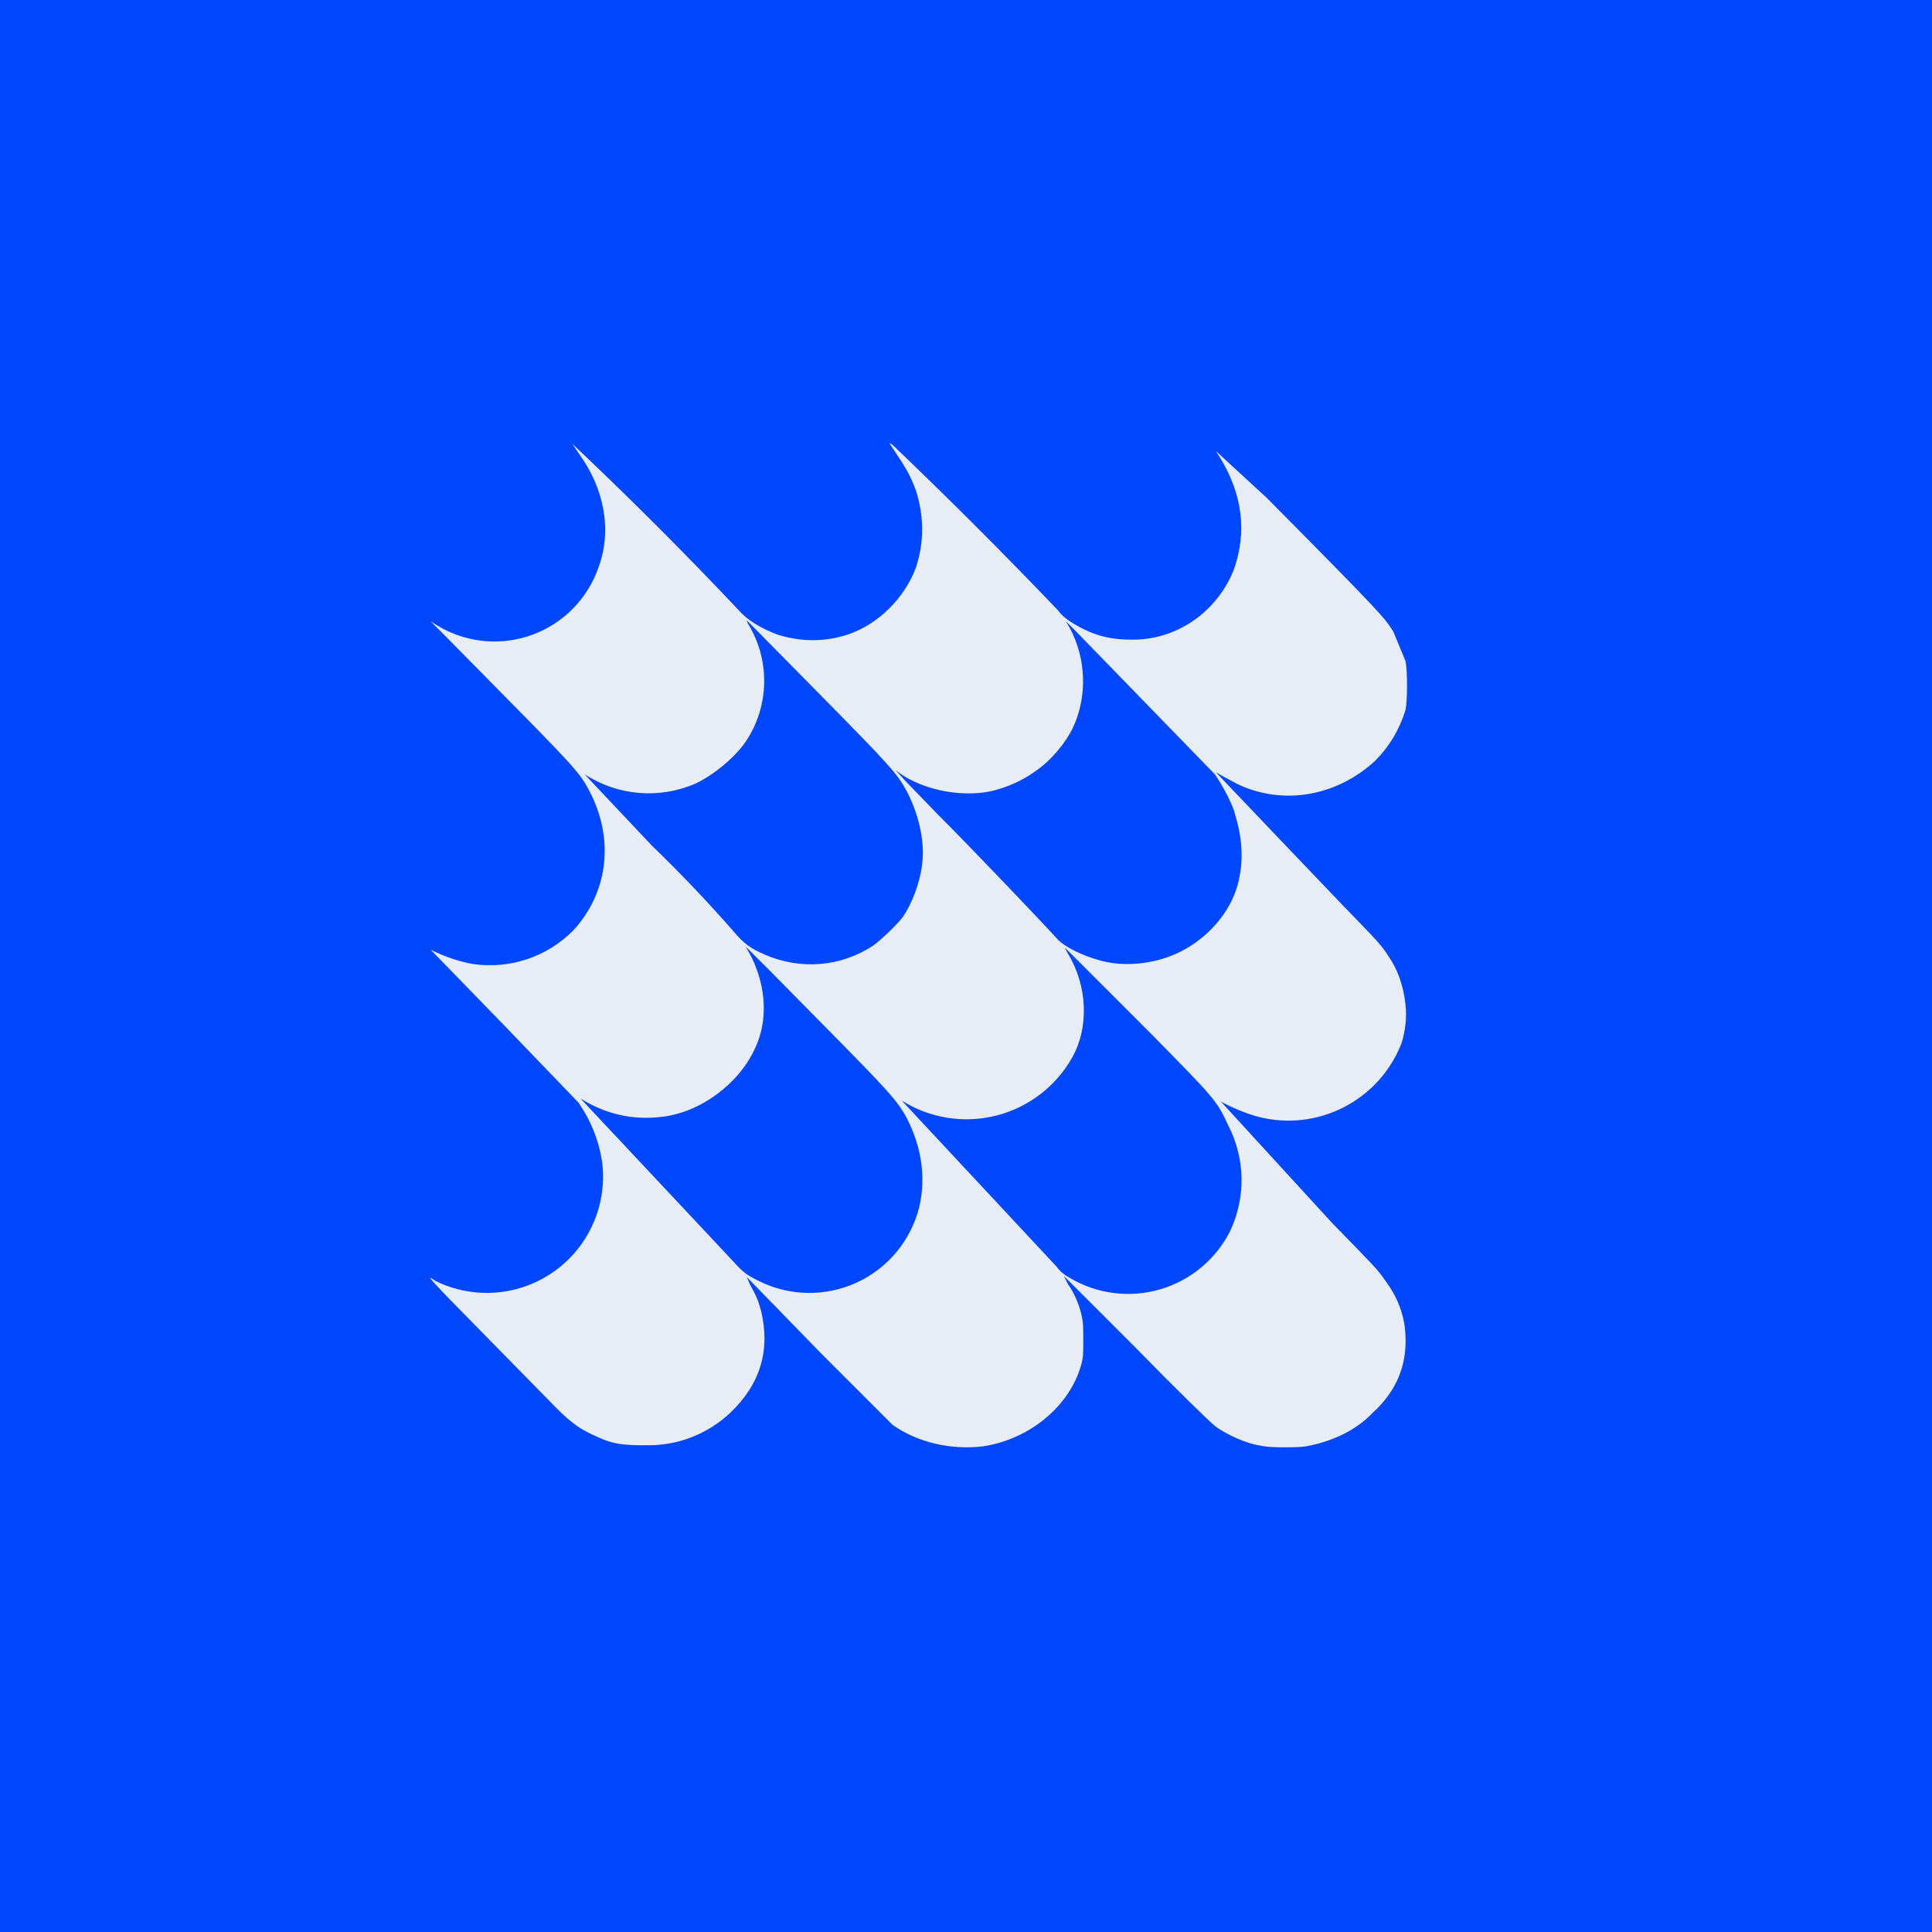
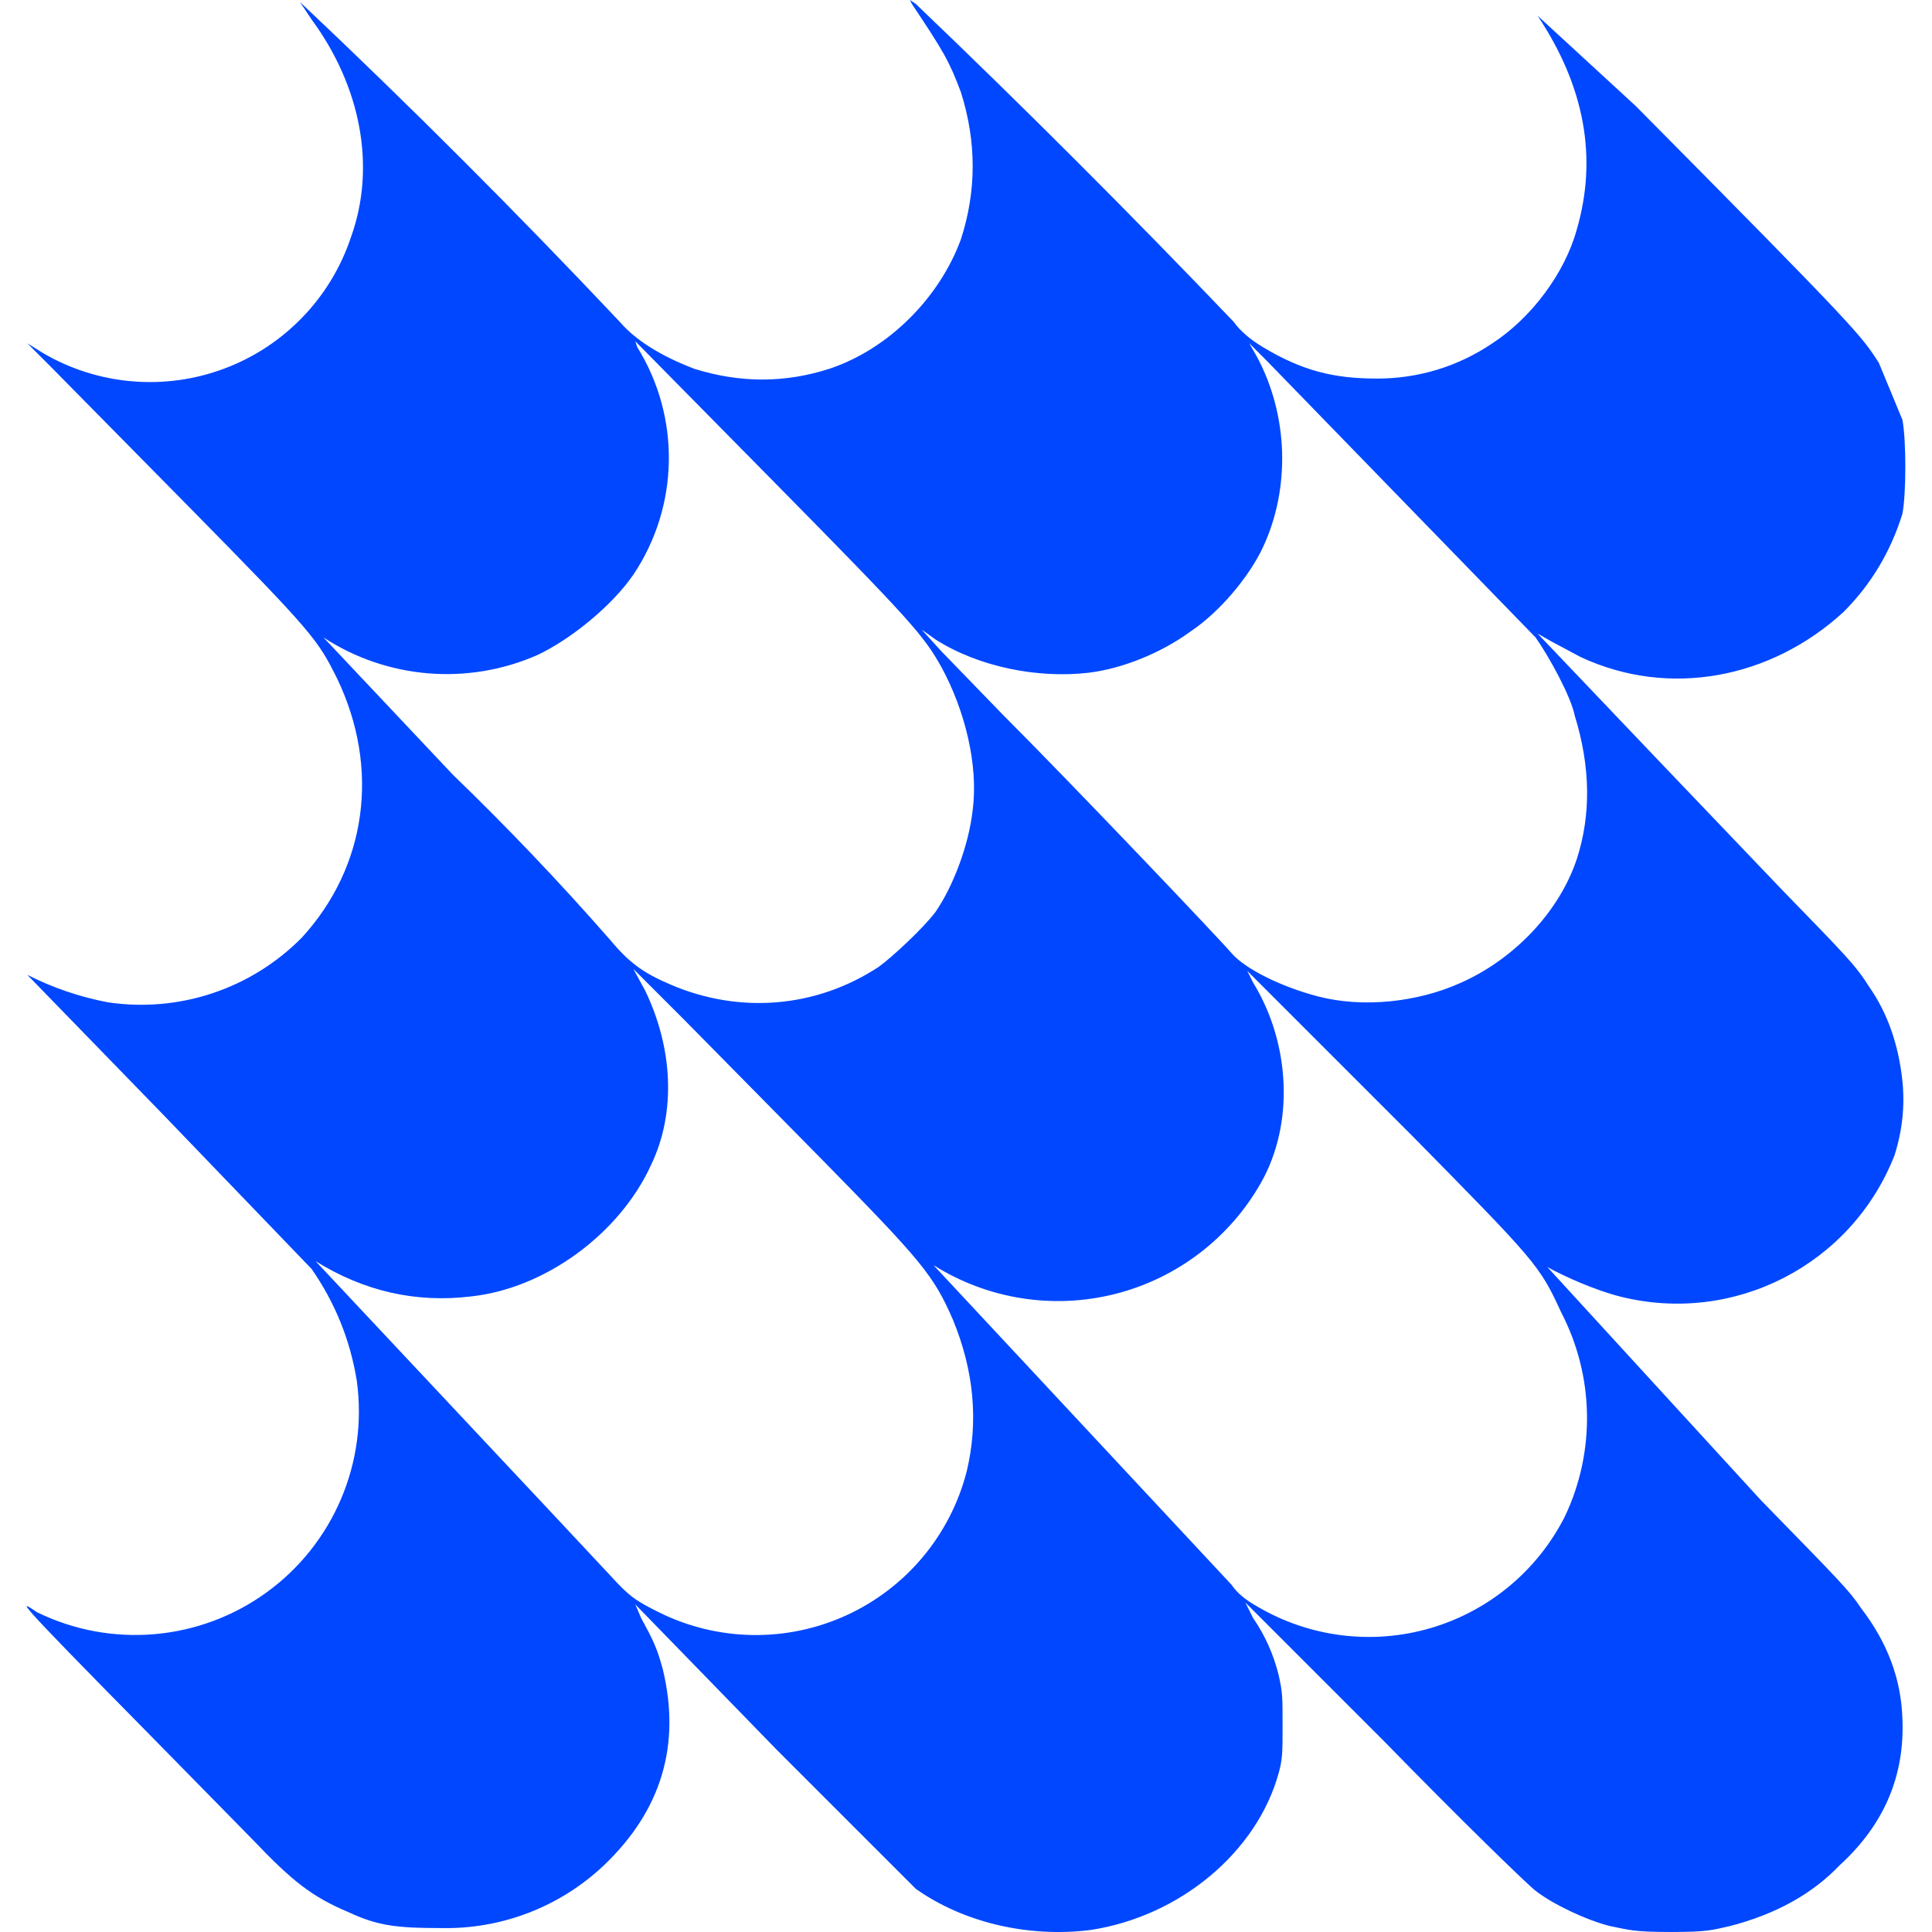
- <svg xmlns="http://www.w3.org/2000/svg" viewBox="0 0 512 512" width="512" height="512" role="img" aria-label="Florian Beermann &amp; Partners">
-   <rect width="512" height="512" fill="#0047FF" />
-   <g transform="translate(66.56 104.39) scale(0.270243)">
-     <path fill="#E8EDF5" d="M627 50c16 24 19 29 25 45q12 38 0 75c-11 30-37 56-67 66q-34 11-69 0-26-10-38-24A3946 3946 0 0 0 315 49l6 9c25 34 33 75 20 111a108 108 0 0 1-157 59l-8-5 12 12 71 72c63 64 65 67 75 87 22 46 15 96-18 132a115 115 0 0 1-99 33 154 154 0 0 1-41-14l69 71 76 79q18 26 23 57a114 114 0 0 1-163 118c-9-6-15-11 56 61l54 55c20 21 30 29 49 37 15 7 25 8 47 8a117 117 0 0 0 83-32q44-42 30-100c-3-11-5-15-11-26l-3-7 72 74 71 71c24 17 57 25 89 21 46-7 85-40 96-80 2-7 2-11 2-24 0-15 0-17-2-26q-4-16-13-29l-4-8 71 71c38 39 73 73 77 76 9 7 26 15 38 18 10 2 12 3 31 3s21-1 30-3q35-9 56-31 34-31 32-75-1-30-21-56c-6-9-10-13-51-55L951 694c9 5 25 12 37 15a119 119 0 0 0 140-72q6-19 4-38-3-28-17-48c-7-11-11-15-45-50l-64-67-60-63 7 4 15 8c45 21 97 11 134-23q21-21 30-50c2-10 2-38 0-48l-12-29c-9-14-10-16-124-131l-50-46q36 54 20 109c-6 22-23 45-43 58a104 104 0 0 1-59 18c-22 0-38-4-58-16q-10-6-15-13A5108 5108 0 0 0 629 50l-3-2zm-70 244c70 71 76 78 85 94 12 22 19 50 16 73-2 18-10 39-19 52-6 8-22 23-29 28-32 21-71 24-106 9-14-6-21-11-31-23a1385 1385 0 0 0-80-84l-66-70a115 115 0 0 0 109 9c17-8 38-25 49-41a107 107 0 0 0 2-116l-1-3zm285-27 103 106c7 10 18 30 20 40q12 39 1 73c-9 27-32 51-59 63-22 10-50 13-73 7-19-5-37-14-44-22-4-5-81-86-117-122l-31-32-10-11 7 5c22 14 52 20 78 17 17-2 37-10 52-21 15-10 30-28 37-43 14-30 13-67-3-97l-4-7 9 9zM581 639c51 52 57 59 67 82q16 39 7 77a111 111 0 0 1-157 72c-12-6-15-8-25-19l-29-31-121-129q37 23 79 18c38-4 76-32 92-67 13-27 11-60-3-89l-6-11 26 26zm301-12c63 64 65 66 76 90a117 117 0 0 1 2 104 112 112 0 0 1-157 46q-9-5-13-11L638 693a119 119 0 0 0 167-42c17-30 15-71-4-102l-3-6 13 13z" />
-   </g>
+ <svg xmlns="http://www.w3.org/2000/svg" viewBox="162.09 48.00 985.01 985.01" role="img" aria-label="Florian Beermann &amp; Partners">
+   <path fill="#0047FF" d="M627 50c16 24 19 29 25 45q12 38 0 75c-11 30-37 56-67 66q-34 11-69 0-26-10-38-24A3946 3946 0 0 0 315 49l6 9c25 34 33 75 20 111a108 108 0 0 1-157 59l-8-5 12 12 71 72c63 64 65 67 75 87 22 46 15 96-18 132a115 115 0 0 1-99 33 154 154 0 0 1-41-14l69 71 76 79q18 26 23 57a114 114 0 0 1-163 118c-9-6-15-11 56 61l54 55c20 21 30 29 49 37 15 7 25 8 47 8a117 117 0 0 0 83-32q44-42 30-100c-3-11-5-15-11-26l-3-7 72 74 71 71c24 17 57 25 89 21 46-7 85-40 96-80 2-7 2-11 2-24 0-15 0-17-2-26q-4-16-13-29l-4-8 71 71c38 39 73 73 77 76 9 7 26 15 38 18 10 2 12 3 31 3s21-1 30-3q35-9 56-31 34-31 32-75-1-30-21-56c-6-9-10-13-51-55L951 694c9 5 25 12 37 15a119 119 0 0 0 140-72q6-19 4-38-3-28-17-48c-7-11-11-15-45-50l-64-67-60-63 7 4 15 8c45 21 97 11 134-23q21-21 30-50c2-10 2-38 0-48l-12-29c-9-14-10-16-124-131l-50-46q36 54 20 109c-6 22-23 45-43 58a104 104 0 0 1-59 18c-22 0-38-4-58-16q-10-6-15-13A5108 5108 0 0 0 629 50l-3-2zm-70 244c70 71 76 78 85 94 12 22 19 50 16 73-2 18-10 39-19 52-6 8-22 23-29 28-32 21-71 24-106 9-14-6-21-11-31-23a1385 1385 0 0 0-80-84l-66-70a115 115 0 0 0 109 9c17-8 38-25 49-41a107 107 0 0 0 2-116l-1-3zm285-27 103 106c7 10 18 30 20 40q12 39 1 73c-9 27-32 51-59 63-22 10-50 13-73 7-19-5-37-14-44-22-4-5-81-86-117-122l-31-32-10-11 7 5c22 14 52 20 78 17 17-2 37-10 52-21 15-10 30-28 37-43 14-30 13-67-3-97l-4-7 9 9zM581 639c51 52 57 59 67 82q16 39 7 77a111 111 0 0 1-157 72c-12-6-15-8-25-19l-29-31-121-129q37 23 79 18c38-4 76-32 92-67 13-27 11-60-3-89l-6-11 26 26zm301-12c63 64 65 66 76 90a117 117 0 0 1 2 104 112 112 0 0 1-157 46q-9-5-13-11L638 693a119 119 0 0 0 167-42c17-30 15-71-4-102l-3-6 13 13z" />
</svg>
